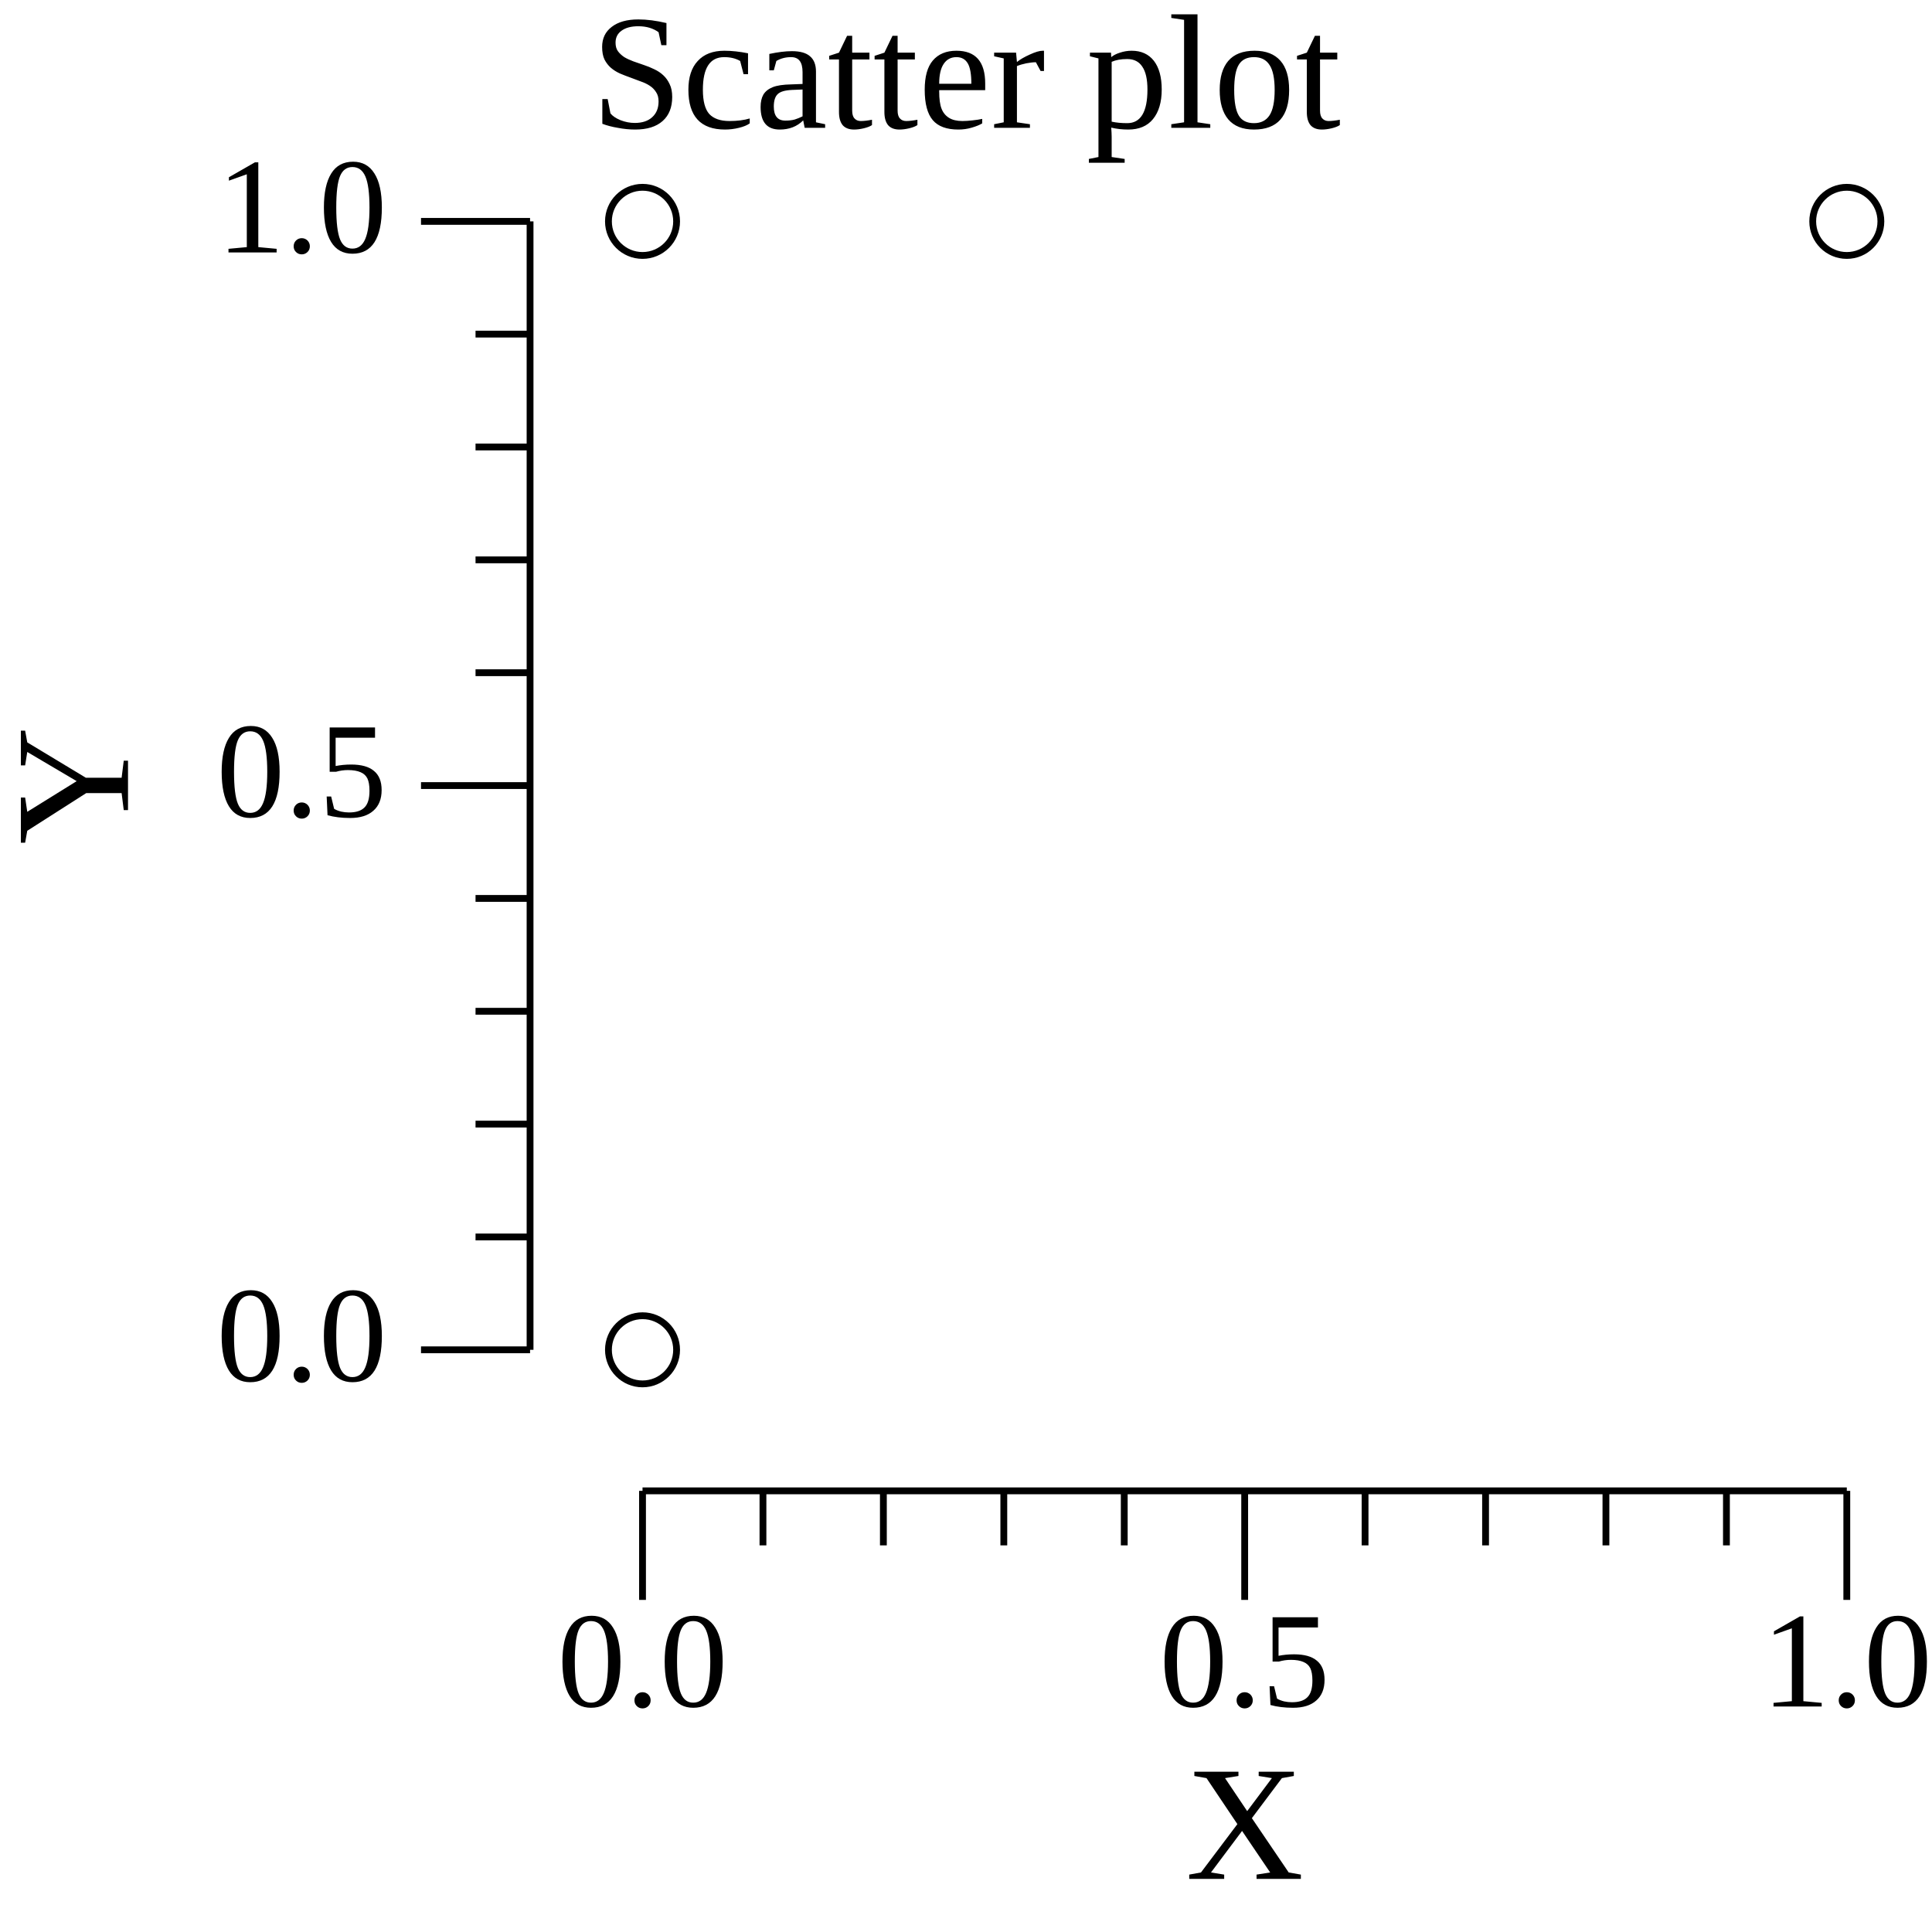
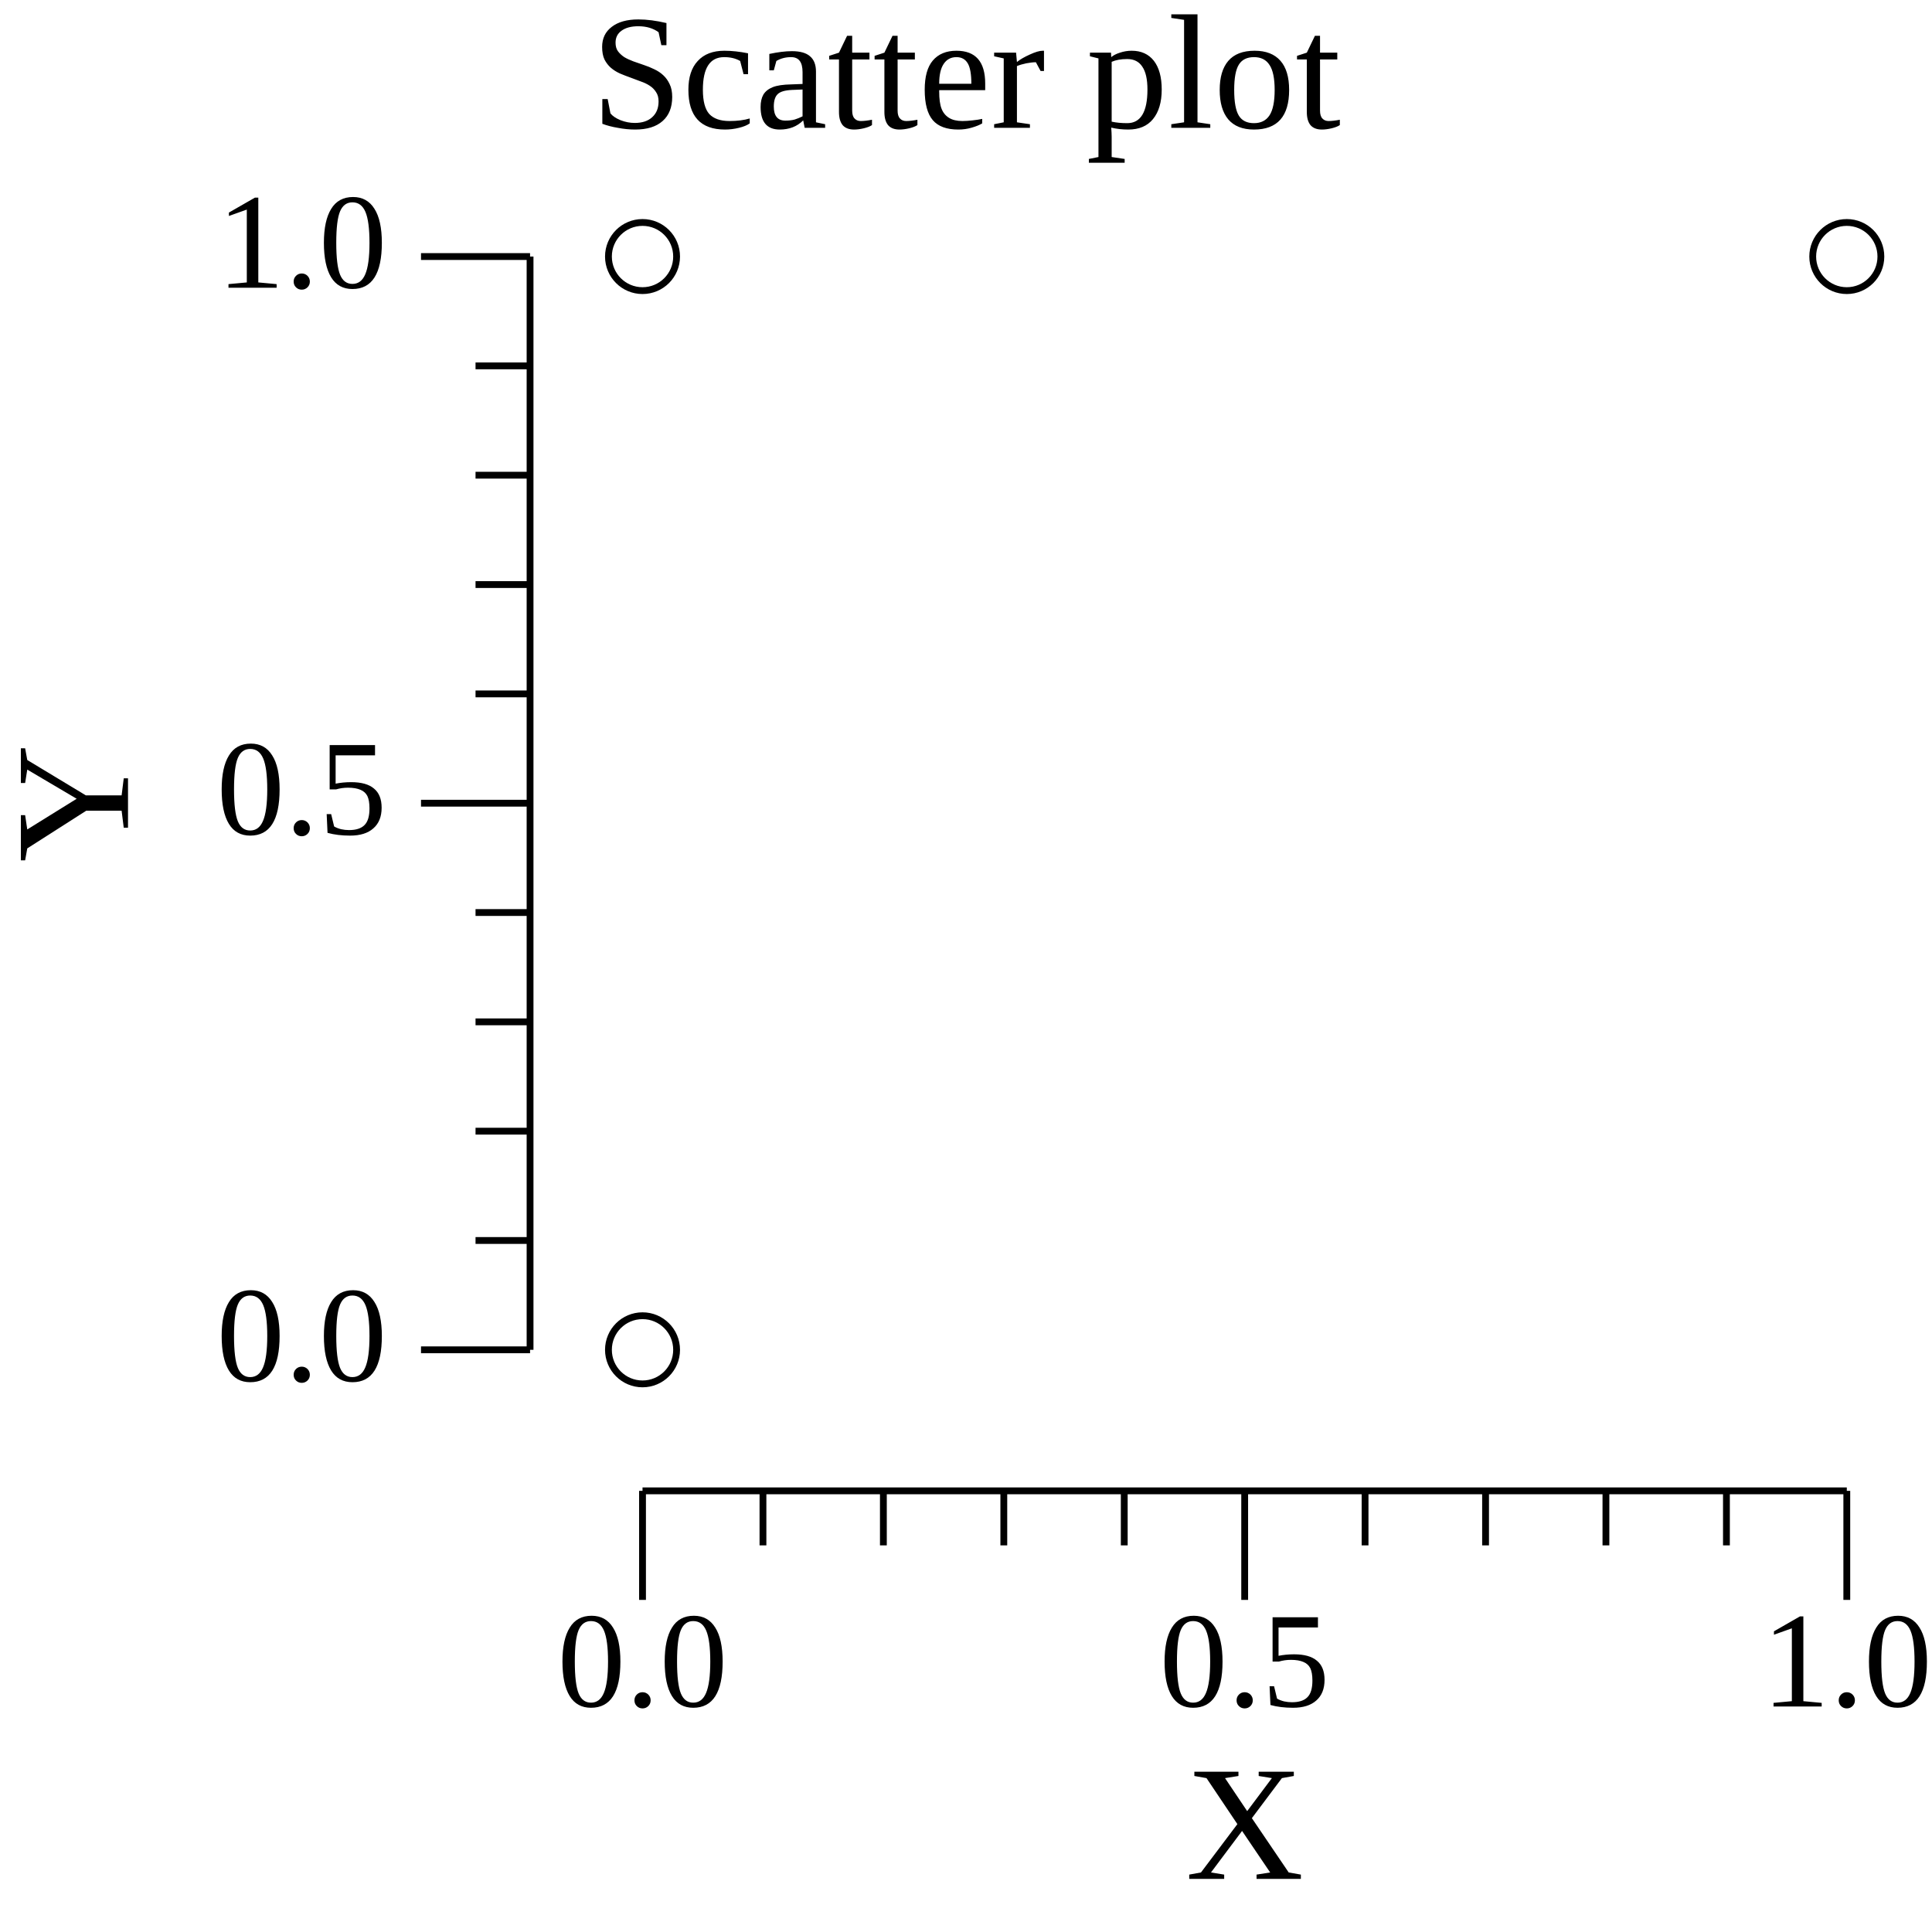
<svg xmlns="http://www.w3.org/2000/svg" width="141.73pt" height="141.73pt" viewBox="0 0 141.73 141.73">
  <g transform="scale(1, -1) translate(0, -141.73)">
    <path d="M0,0L141.73,0L141.73,141.73L0,141.73Z" style="fill:#FFFFFF" />
    <text x="43.374" y="-132.35" transform="scale(1, -1)" style="font-family:Liberation Serif;font-variant:normal;font-weight:normal;font-style:normal;font-size:12px">Scatter plot</text>
    <text x="86.976" y="-3.902" transform="scale(1, -1)" style="font-family:Liberation Serif;font-variant:normal;font-weight:normal;font-style:normal;font-size:12px">X</text>
    <text x="40.885" y="-16.541" transform="scale(1, -1)" style="font-family:Liberation Serif;font-variant:normal;font-weight:normal;font-style:normal;font-size:10px">0.0</text>
    <text x="85.059" y="-16.541" transform="scale(1, -1)" style="font-family:Liberation Serif;font-variant:normal;font-weight:normal;font-style:normal;font-size:10px">0.5</text>
    <text x="129.23" y="-16.541" transform="scale(1, -1)" style="font-family:Liberation Serif;font-variant:normal;font-weight:normal;font-style:normal;font-size:10px">1.0</text>
    <path d="M47.135,24.363L47.135,32.363" style="fill:none;stroke:#000000;stroke-width:0.5" />
    <path d="M91.309,24.363L91.309,32.363" style="fill:none;stroke:#000000;stroke-width:0.5" />
    <path d="M135.48,24.363L135.48,32.363" style="fill:none;stroke:#000000;stroke-width:0.5" />
    <path d="M55.97,28.363L55.97,32.363" style="fill:none;stroke:#000000;stroke-width:0.5" />
    <path d="M64.804,28.363L64.804,32.363" style="fill:none;stroke:#000000;stroke-width:0.5" />
    <path d="M73.639,28.363L73.639,32.363" style="fill:none;stroke:#000000;stroke-width:0.5" />
    <path d="M82.474,28.363L82.474,32.363" style="fill:none;stroke:#000000;stroke-width:0.5" />
    <path d="M100.14,28.363L100.14,32.363" style="fill:none;stroke:#000000;stroke-width:0.5" />
    <path d="M108.98,28.363L108.98,32.363" style="fill:none;stroke:#000000;stroke-width:0.5" />
    <path d="M117.81,28.363L117.81,32.363" style="fill:none;stroke:#000000;stroke-width:0.5" />
    <path d="M126.65,28.363L126.65,32.363" style="fill:none;stroke:#000000;stroke-width:0.5" />
    <path d="M47.135,32.363L135.48,32.363" style="fill:none;stroke:#000000;stroke-width:0.5" />
    <g transform="rotate(90)">
-       <text x="79.768" y="9.387" transform="scale(1, -1)" style="font-family:Liberation Serif;font-variant:normal;font-weight:normal;font-style:normal;font-size:12px">Y</text>
+       <text x="78.475" y="9.387" transform="scale(1, -1)" style="font-family:Liberation Serif;font-variant:normal;font-weight:normal;font-style:normal;font-size:12px">Y</text>
    </g>
    <text x="15.885" y="-40.424" transform="scale(1, -1)" style="font-family:Liberation Serif;font-variant:normal;font-weight:normal;font-style:normal;font-size:10px">0.0</text>
-     <text x="15.885" y="-81.816" transform="scale(1, -1)" style="font-family:Liberation Serif;font-variant:normal;font-weight:normal;font-style:normal;font-size:10px">0.5</text>
-     <text x="15.885" y="-123.21" transform="scale(1, -1)" style="font-family:Liberation Serif;font-variant:normal;font-weight:normal;font-style:normal;font-size:10px">1.0</text>
+     <text x="15.885" y="-80.522" transform="scale(1, -1)" style="font-family:Liberation Serif;font-variant:normal;font-weight:normal;font-style:normal;font-size:10px">0.5</text>
+     <text x="15.885" y="-120.62" transform="scale(1, -1)" style="font-family:Liberation Serif;font-variant:normal;font-weight:normal;font-style:normal;font-size:10px">1.0</text>
    <path d="M30.885,42.709L38.885,42.709" style="fill:none;stroke:#000000;stroke-width:0.5" />
-     <path d="M30.885,84.101L38.885,84.101" style="fill:none;stroke:#000000;stroke-width:0.5" />
-     <path d="M30.885,125.49L38.885,125.49" style="fill:none;stroke:#000000;stroke-width:0.5" />
-     <path d="M34.885,50.987L38.885,50.987" style="fill:none;stroke:#000000;stroke-width:0.5" />
-     <path d="M34.885,59.266L38.885,59.266" style="fill:none;stroke:#000000;stroke-width:0.5" />
-     <path d="M34.885,67.544L38.885,67.544" style="fill:none;stroke:#000000;stroke-width:0.5" />
-     <path d="M34.885,75.823L38.885,75.823" style="fill:none;stroke:#000000;stroke-width:0.5" />
-     <path d="M34.885,92.38L38.885,92.38" style="fill:none;stroke:#000000;stroke-width:0.5" />
-     <path d="M34.885,100.66L38.885,100.66" style="fill:none;stroke:#000000;stroke-width:0.5" />
-     <path d="M34.885,108.94L38.885,108.94" style="fill:none;stroke:#000000;stroke-width:0.5" />
-     <path d="M34.885,117.22L38.885,117.22" style="fill:none;stroke:#000000;stroke-width:0.5" />
-     <path d="M38.885,42.709L38.885,125.49" style="fill:none;stroke:#000000;stroke-width:0.5" />
-     <path d="M137.98,125.49A2.5,2.5 0 1 1 132.98,125.49A2.5,2.5 0 1 1 137.98,125.49Z" style="fill:none;stroke:#000000;stroke-width:0.5" />
-     <path d="M49.635,125.49A2.5,2.5 0 1 1 44.635,125.49A2.5,2.5 0 1 1 49.635,125.49Z" style="fill:none;stroke:#000000;stroke-width:0.5" />
+     <path d="M30.885,82.808L38.885,82.808" style="fill:none;stroke:#000000;stroke-width:0.5" />
+     <path d="M30.885,122.91L38.885,122.91" style="fill:none;stroke:#000000;stroke-width:0.5" />
+     <path d="M34.885,50.729L38.885,50.729" style="fill:none;stroke:#000000;stroke-width:0.5" />
+     <path d="M34.885,58.748L38.885,58.748" style="fill:none;stroke:#000000;stroke-width:0.5" />
+     <path d="M34.885,66.768L38.885,66.768" style="fill:none;stroke:#000000;stroke-width:0.5" />
+     <path d="M34.885,74.788L38.885,74.788" style="fill:none;stroke:#000000;stroke-width:0.5" />
+     <path d="M34.885,90.827L38.885,90.827" style="fill:none;stroke:#000000;stroke-width:0.5" />
+     <path d="M34.885,98.847L38.885,98.847" style="fill:none;stroke:#000000;stroke-width:0.5" />
+     <path d="M34.885,106.87L38.885,106.87" style="fill:none;stroke:#000000;stroke-width:0.5" />
+     <path d="M34.885,114.89L38.885,114.89" style="fill:none;stroke:#000000;stroke-width:0.5" />
+     <path d="M38.885,42.709L38.885,122.91" style="fill:none;stroke:#000000;stroke-width:0.5" />
+     <path d="M137.98,122.91A2.5,2.5 0 1 1 132.98,122.91A2.5,2.5 0 1 1 137.98,122.91Z" style="fill:none;stroke:#000000;stroke-width:0.5" />
+     <path d="M49.635,122.91A2.5,2.5 0 1 1 44.635,122.91A2.5,2.5 0 1 1 49.635,122.91Z" style="fill:none;stroke:#000000;stroke-width:0.5" />
    <path d="M49.635,42.709A2.5,2.5 0 1 1 44.635,42.709A2.5,2.5 0 1 1 49.635,42.709Z" style="fill:none;stroke:#000000;stroke-width:0.5" />
  </g>
</svg>
